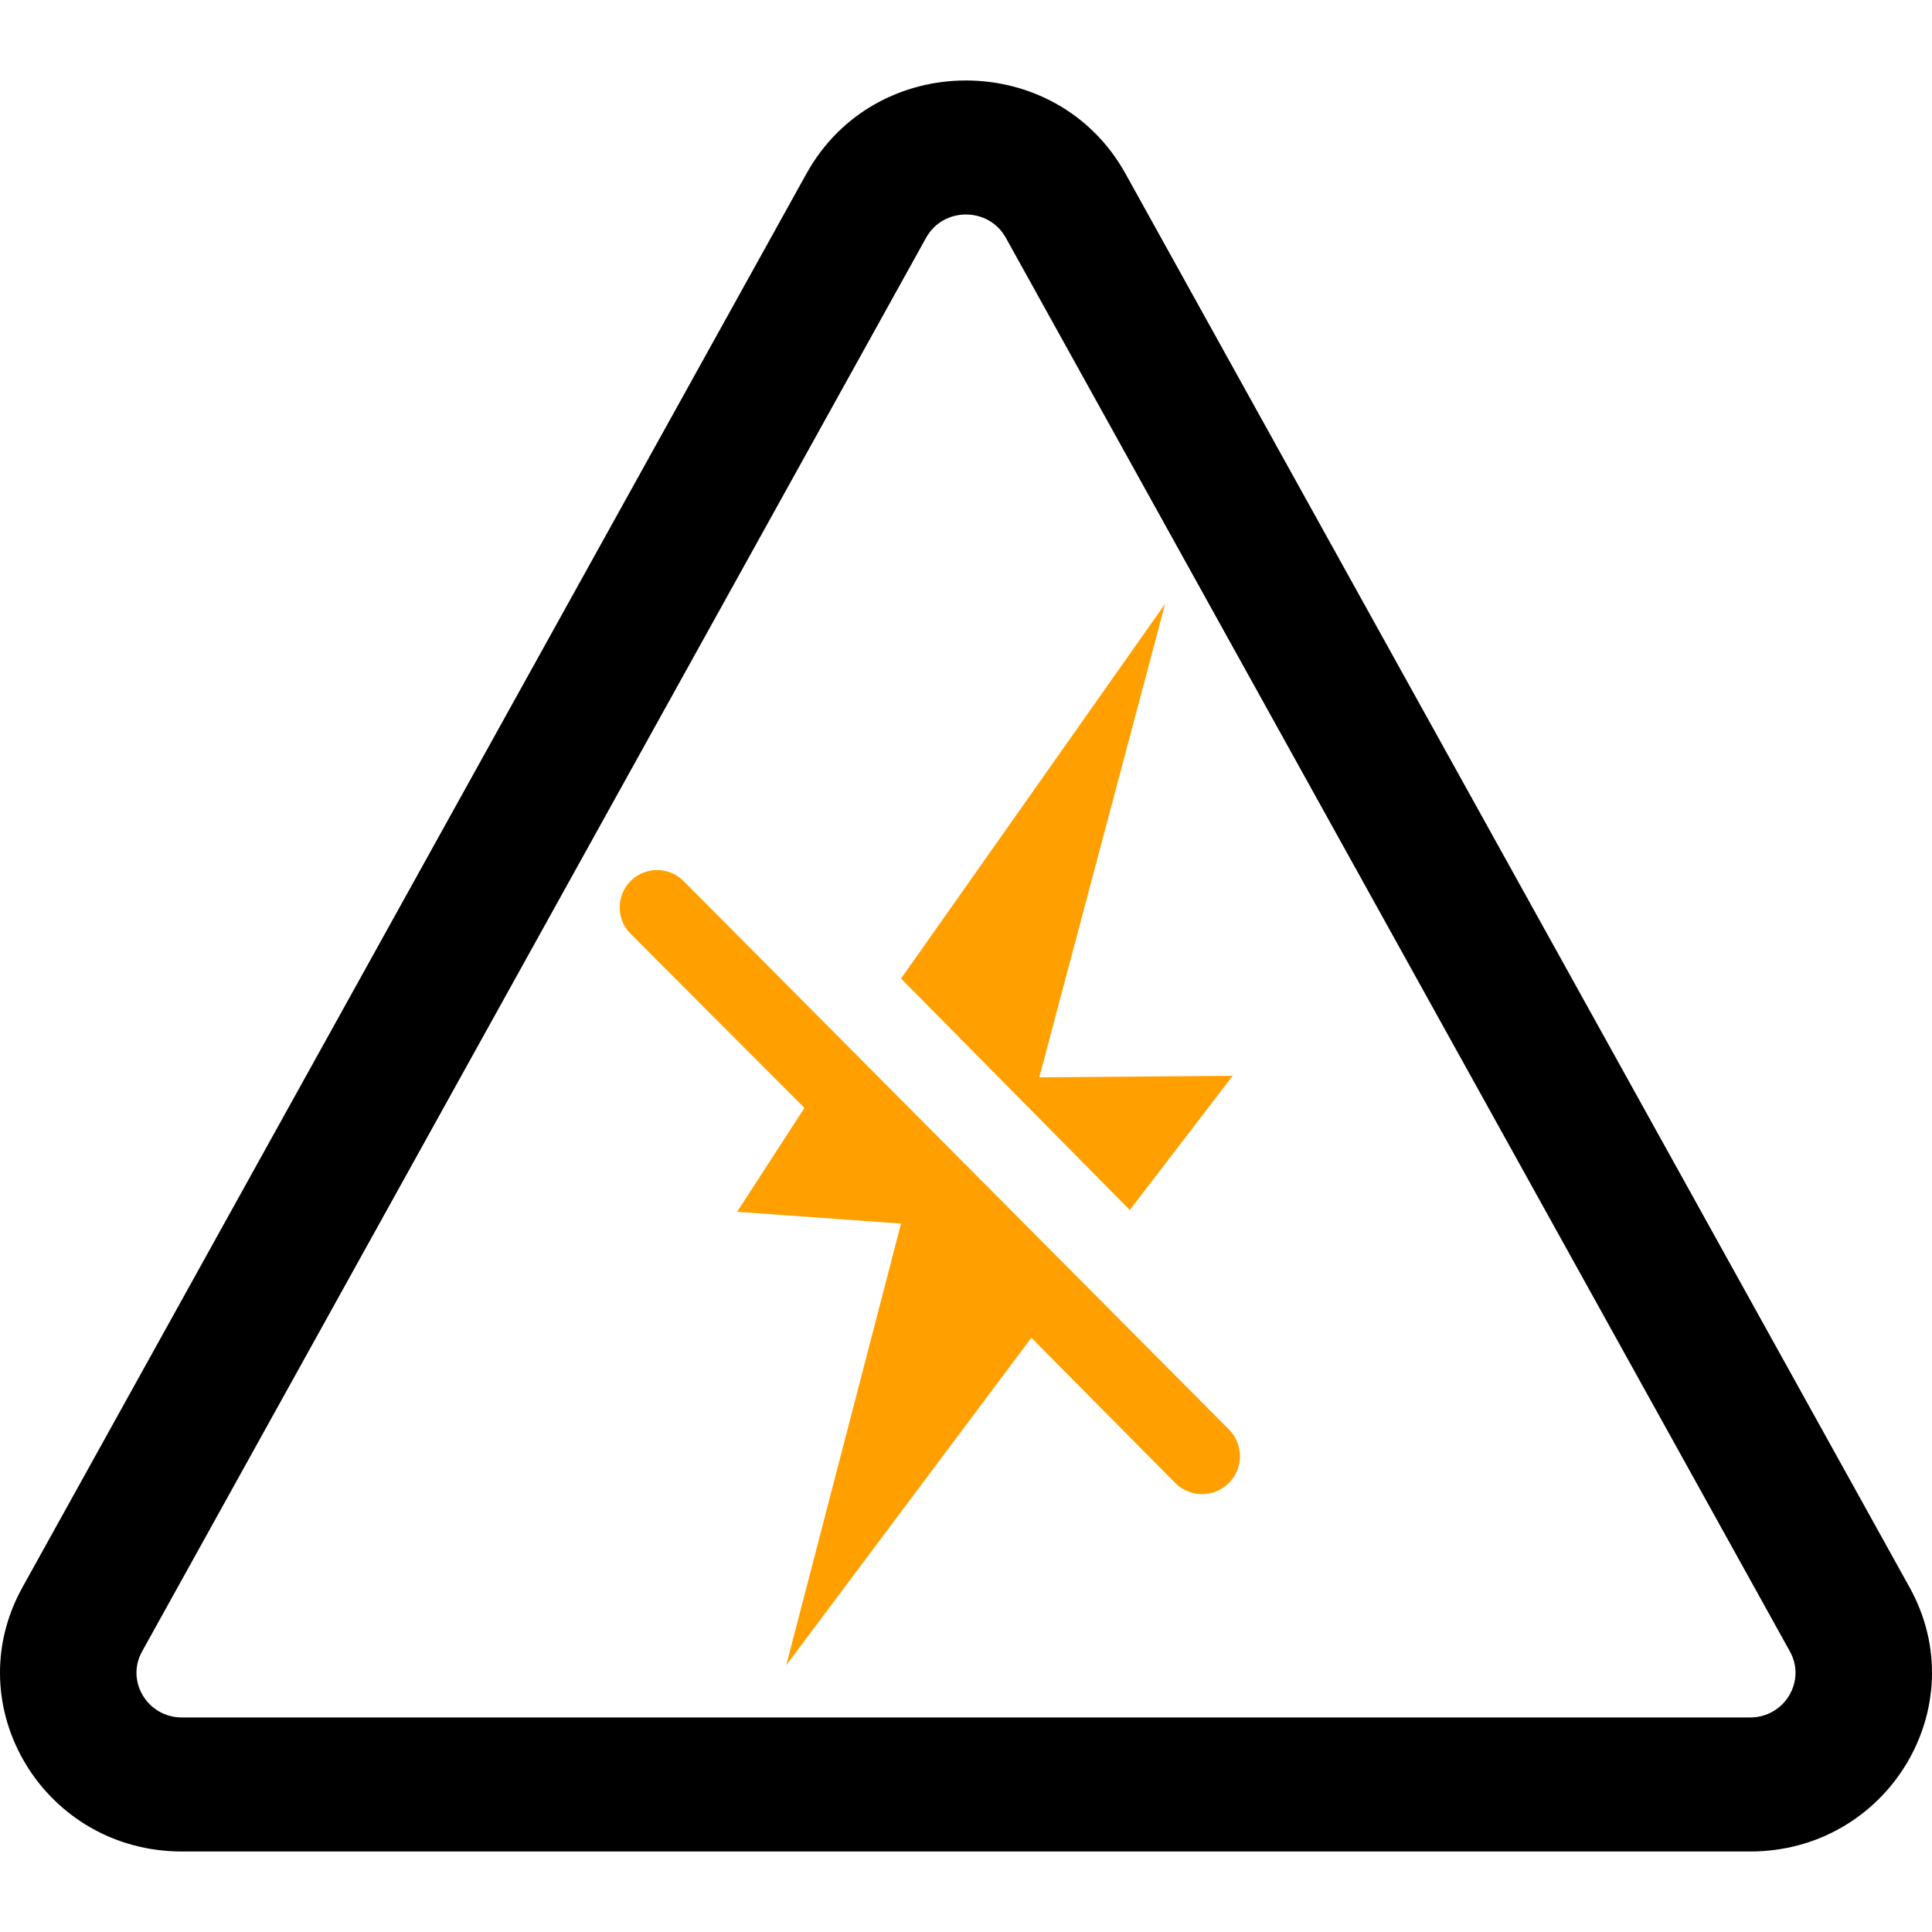
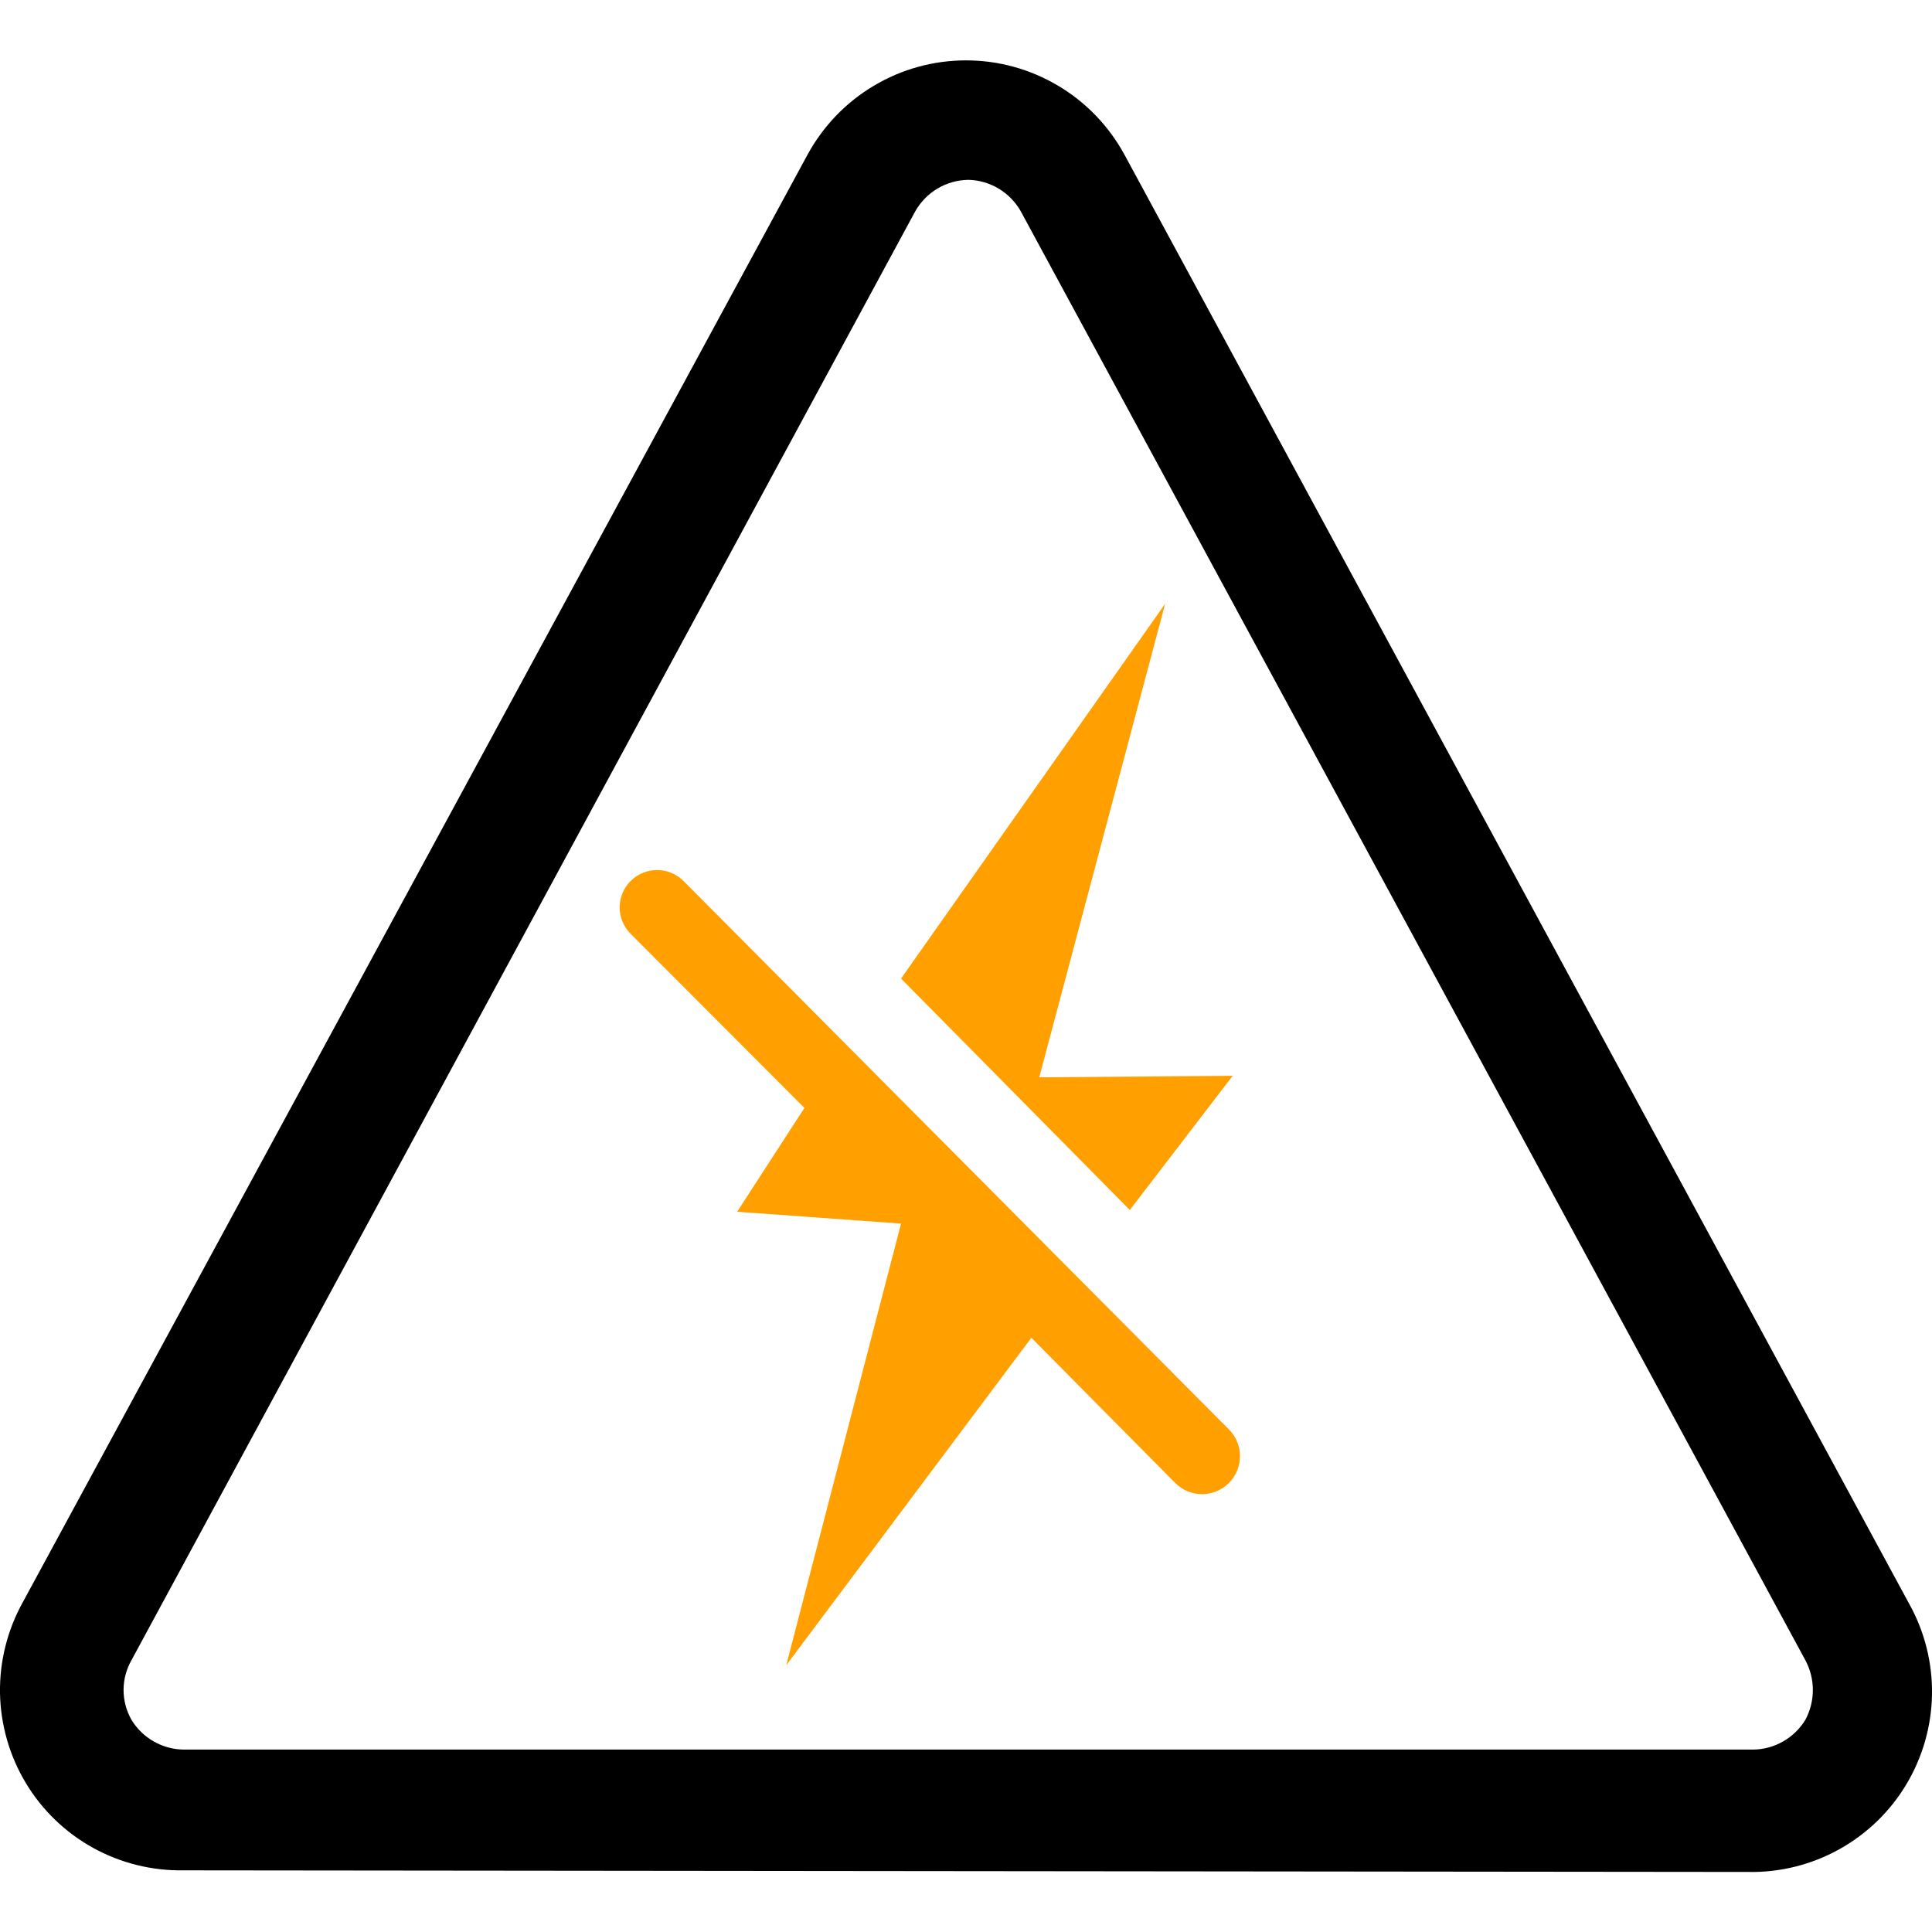
<svg xmlns="http://www.w3.org/2000/svg" width="24" height="24" viewBox="0 0 24 24" fill="none">
  <path d="M15.313 13.364L12.91 13.383L14.474 7.5L11.193 12.156L14.035 15.031L15.313 13.364Z" fill="#FFA000" />
-   <path d="M15.264 18.424C15.449 18.241 15.45 17.942 15.267 17.758L8.492 10.945C8.313 10.765 8.023 10.762 7.84 10.938C7.653 11.118 7.65 11.417 7.834 11.6L9.993 13.763L9.157 15.053L11.193 15.2L9.767 20.686L12.812 16.618L14.598 18.421C14.781 18.606 15.079 18.608 15.264 18.424Z" fill="#FFA000" />
-   <path fill-rule="evenodd" clip-rule="evenodd" d="M22.235 20.515L12.495 2.954C12.281 2.568 11.718 2.568 11.504 2.954L1.765 20.515C1.56 20.884 1.832 21.335 2.26 21.335H21.74C22.168 21.335 22.44 20.884 22.235 20.515ZM23.721 19.718C24.542 21.197 23.453 23 21.74 23H2.26C0.547 23 -0.542 21.197 0.279 19.718L10.018 2.157C10.873 0.614 13.125 0.614 13.981 2.157L23.721 19.718Z" fill="black" />
+   <path d="M15.264 18.424C15.449 18.241 15.45 17.942 15.267 17.758L8.492 10.945C8.313 10.765 8.023 10.762 7.84 10.938C7.653 11.118 7.65 11.416 7.834 11.6L9.993 13.763L9.157 15.053L11.193 15.2L9.767 20.686L12.812 16.618L14.598 18.421C14.781 18.606 15.079 18.608 15.264 18.424Z" fill="#FFA000" />
+   <path d="M21.717 23.254L2.283 23.234C1.889 23.241 1.5 23.145 1.155 22.954C0.811 22.764 0.522 22.485 0.32 22.148C0.117 21.81 0.007 21.424 0 21.031C-0.006 20.637 0.092 20.248 0.283 19.904L10.03 1.924C10.223 1.569 10.507 1.272 10.854 1.066C11.2 0.859 11.596 0.75 12 0.75C12.404 0.75 12.8 0.859 13.146 1.066C13.493 1.272 13.777 1.569 13.97 1.924L23.717 19.924C23.909 20.268 24.006 20.657 24 21.051C23.993 21.445 23.883 21.83 23.68 22.168C23.478 22.505 23.189 22.784 22.845 22.974C22.5 23.165 22.111 23.262 21.717 23.254ZM12.03 2.234C11.896 2.236 11.764 2.272 11.648 2.341C11.532 2.409 11.437 2.507 11.37 2.624L1.633 20.624C1.569 20.737 1.535 20.864 1.535 20.994C1.535 21.123 1.569 21.251 1.633 21.364C1.701 21.476 1.796 21.568 1.91 21.633C2.024 21.698 2.152 21.733 2.283 21.734H21.777C21.908 21.733 22.036 21.698 22.15 21.633C22.264 21.568 22.359 21.476 22.427 21.364C22.488 21.25 22.52 21.123 22.52 20.994C22.52 20.865 22.488 20.738 22.427 20.624L12.68 2.624C12.614 2.508 12.52 2.412 12.406 2.343C12.292 2.275 12.163 2.237 12.03 2.234Z" fill="black" />
</svg>
